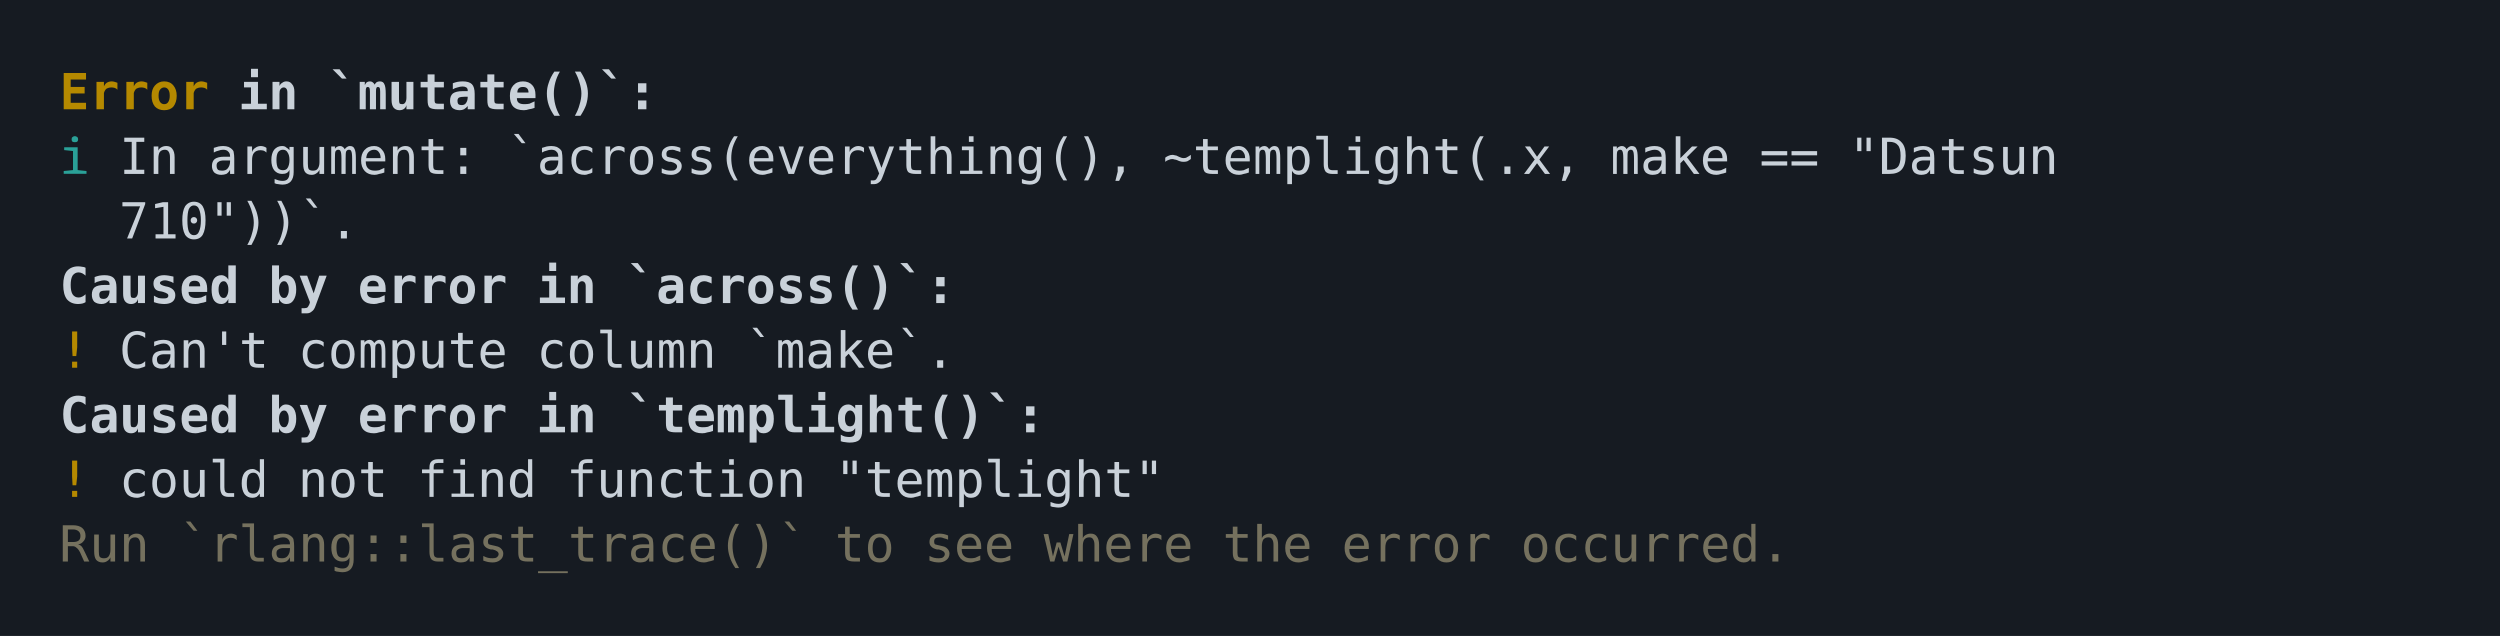
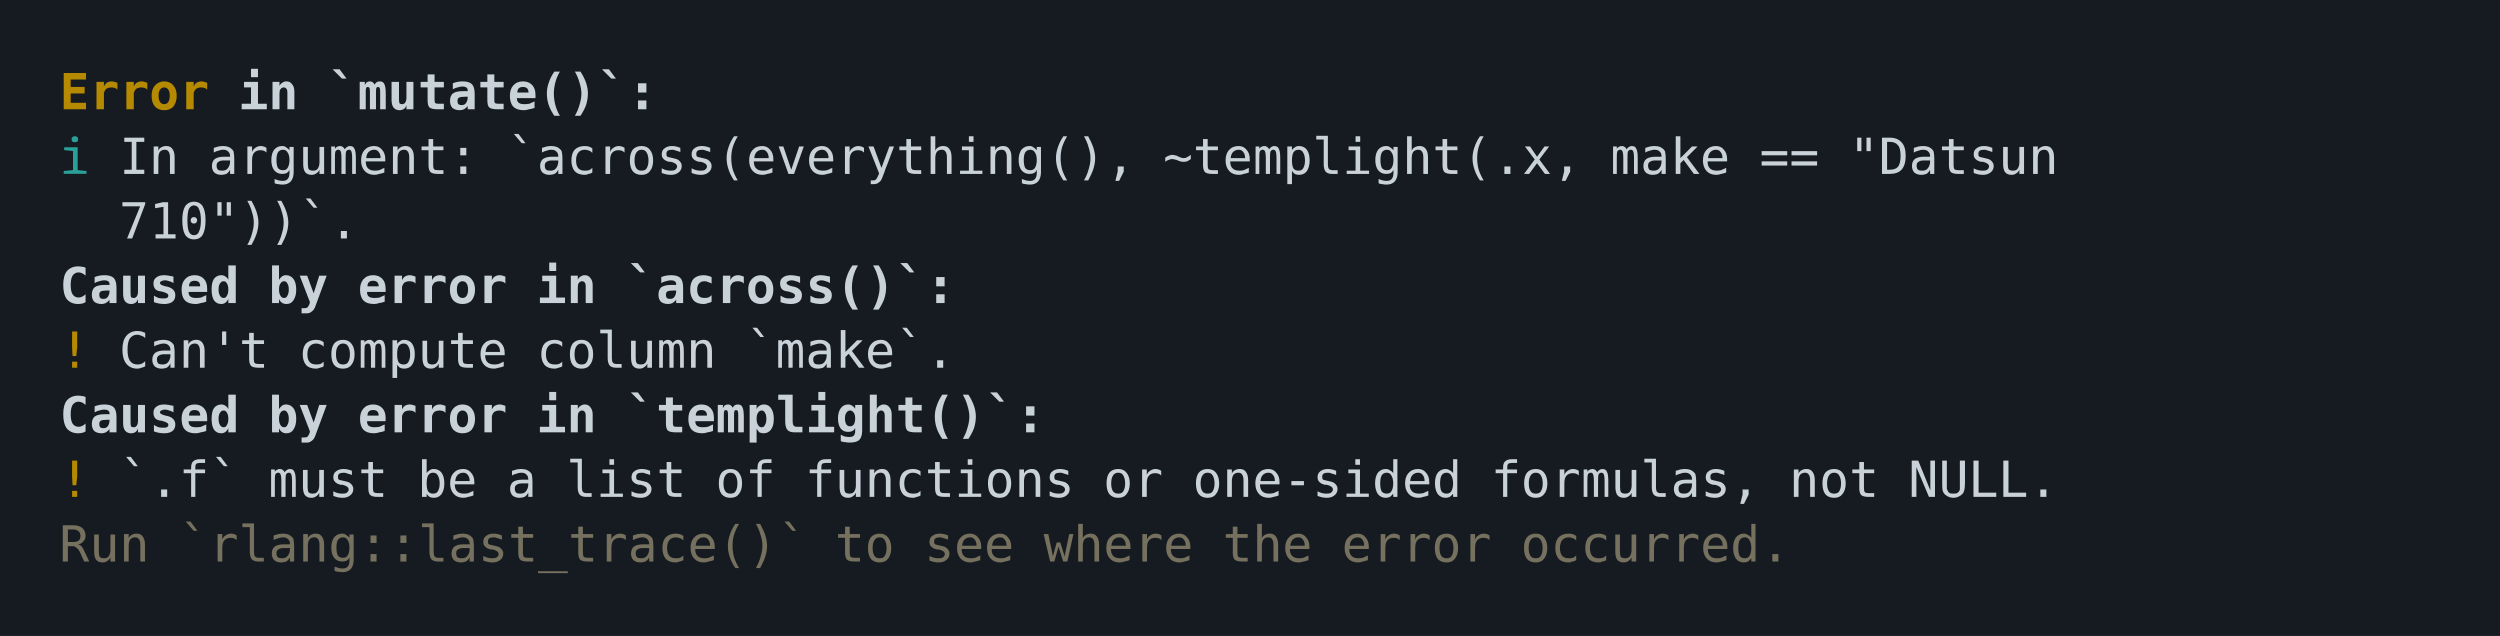
<svg xmlns="http://www.w3.org/2000/svg" xmlns:xlink="http://www.w3.org/1999/xlink" width="840" height="213.68">
  <rect width="840" height="213.68" rx="0" ry="0" class="a" />
  <svg height="173.68" viewBox="0 0 80 17.368" width="800" x="20" y="20">
    <style>.a{fill:rgb(22,27,34)}.b{font-family:'Fira Code',Monaco,Consolas,Menlo,'Bitstream Vera Sans Mono','Powerline Symbols',monospace}.c{fill:transparent}.d{fill:rgb(181,137,0);font-weight:bold;white-space:pre}.e{fill:rgb(201,209,217);font-weight:bold;white-space:pre}.f{fill:rgb(42,161,152);white-space:pre}.g{fill:rgb(201,209,217);white-space:pre}.h{fill:rgb(181,137,0);white-space:pre}.i{fill:rgb(117,113,94);white-space:pre}</style>
    <g font-family="'Fira Code',Monaco,Consolas,Menlo,'Bitstream Vera Sans Mono','Powerline Symbols',monospace" font-size="1.67" class="b">
      <defs>
        <symbol id="a">
          <rect height="8" width="80" x="0" y="0" class="c" />
        </symbol>
      </defs>
      <rect height="17.368" width="80" class="a" />
      <svg x="0" y="0" width="80">
        <svg x="0">
          <use xlink:href="#a" />
          <text font-size="1.67" x="0" y="1.67" class="d">Error</text>
          <text font-size="1.67" x="6.012" y="1.67" class="e">in</text>
          <text font-size="1.67" x="9.018" y="1.67" class="e">`mutate()`:</text>
          <text font-size="1.67" x="0" y="3.841" class="f">ℹ</text>
          <text font-size="1.67" x="2.004" y="3.841" class="g">In</text>
          <text font-size="1.67" x="5.01" y="3.841" class="g">argument:</text>
          <text font-size="1.67" x="15.03" y="3.841" class="g">`across(everything(),</text>
          <text font-size="1.67" x="37.074" y="3.841" class="g">~templight(.x,</text>
          <text font-size="1.67" x="52.104" y="3.841" class="g">make</text>
          <text font-size="1.67" x="57.114" y="3.841" class="g">==</text>
          <text font-size="1.67" x="60.12" y="3.841" class="g">"Datsun</text>
          <text font-size="1.67" x="2.004" y="6.012" class="g">710"))`.</text>
          <text font-size="1.67" x="0" y="8.183" class="e">Caused</text>
          <text font-size="1.67" x="7.014" y="8.183" class="e">by</text>
          <text font-size="1.67" x="10.02" y="8.183" class="e">error</text>
          <text font-size="1.67" x="16.032" y="8.183" class="e">in</text>
          <text font-size="1.67" x="19.038" y="8.183" class="e">`across()`:</text>
          <text font-size="1.67" x="0" y="10.354" class="h">!</text>
          <text font-size="1.67" x="2.004" y="10.354" class="g">Can't</text>
          <text font-size="1.67" x="8.016" y="10.354" class="g">compute</text>
          <text font-size="1.67" x="16.032" y="10.354" class="g">column</text>
          <text font-size="1.67" x="23.046" y="10.354" class="g">`make`.</text>
          <text font-size="1.67" x="0" y="12.525" class="e">Caused</text>
          <text font-size="1.67" x="7.014" y="12.525" class="e">by</text>
          <text font-size="1.67" x="10.02" y="12.525" class="e">error</text>
          <text font-size="1.67" x="16.032" y="12.525" class="e">in</text>
          <text font-size="1.67" x="19.038" y="12.525" class="e">`templight()`:</text>
          <text font-size="1.67" x="0" y="14.696" class="h">!</text>
-           <text font-size="1.67" x="2.004" y="14.696" class="g">could</text>
-           <text font-size="1.67" x="8.016" y="14.696" class="g">not</text>
-           <text font-size="1.67" x="12.024" y="14.696" class="g">find</text>
-           <text font-size="1.67" x="17.034" y="14.696" class="g">function</text>
-           <text font-size="1.67" x="26.052" y="14.696" class="g">"templight"</text>
+           <text font-size="1.67" x="2.004" y="14.696" class="g">`.f`</text>
+           <text font-size="1.67" x="7.014" y="14.696" class="g">must</text>
+           <text font-size="1.67" x="12.024" y="14.696" class="g">be</text>
+           <text font-size="1.67" x="15.03" y="14.696" class="g">a</text>
+           <text font-size="1.67" x="17.034" y="14.696" class="g">list</text>
+           <text font-size="1.67" x="22.044" y="14.696" class="g">of</text>
+           <text font-size="1.67" x="25.05" y="14.696" class="g">functions</text>
+           <text font-size="1.67" x="35.07" y="14.696" class="g">or</text>
+           <text font-size="1.67" x="38.076" y="14.696" class="g">one-sided</text>
+           <text font-size="1.67" x="48.096" y="14.696" class="g">formulas,</text>
+           <text font-size="1.67" x="58.116" y="14.696" class="g">not</text>
+           <text font-size="1.67" x="62.124" y="14.696" class="g">NULL.</text>
          <text font-size="1.67" x="0" y="16.867" class="i">Run</text>
          <text font-size="1.67" x="4.008" y="16.867" class="i">`rlang::last_trace()`</text>
          <text font-size="1.67" x="26.052" y="16.867" class="i">to</text>
          <text font-size="1.67" x="29.058" y="16.867" class="i">see</text>
          <text font-size="1.67" x="33.066" y="16.867" class="i">where</text>
          <text font-size="1.67" x="39.078" y="16.867" class="i">the</text>
          <text font-size="1.67" x="43.086" y="16.867" class="i">error</text>
          <text font-size="1.67" x="49.098" y="16.867" class="i">occurred.</text>
        </svg>
      </svg>
    </g>
  </svg>
</svg>
